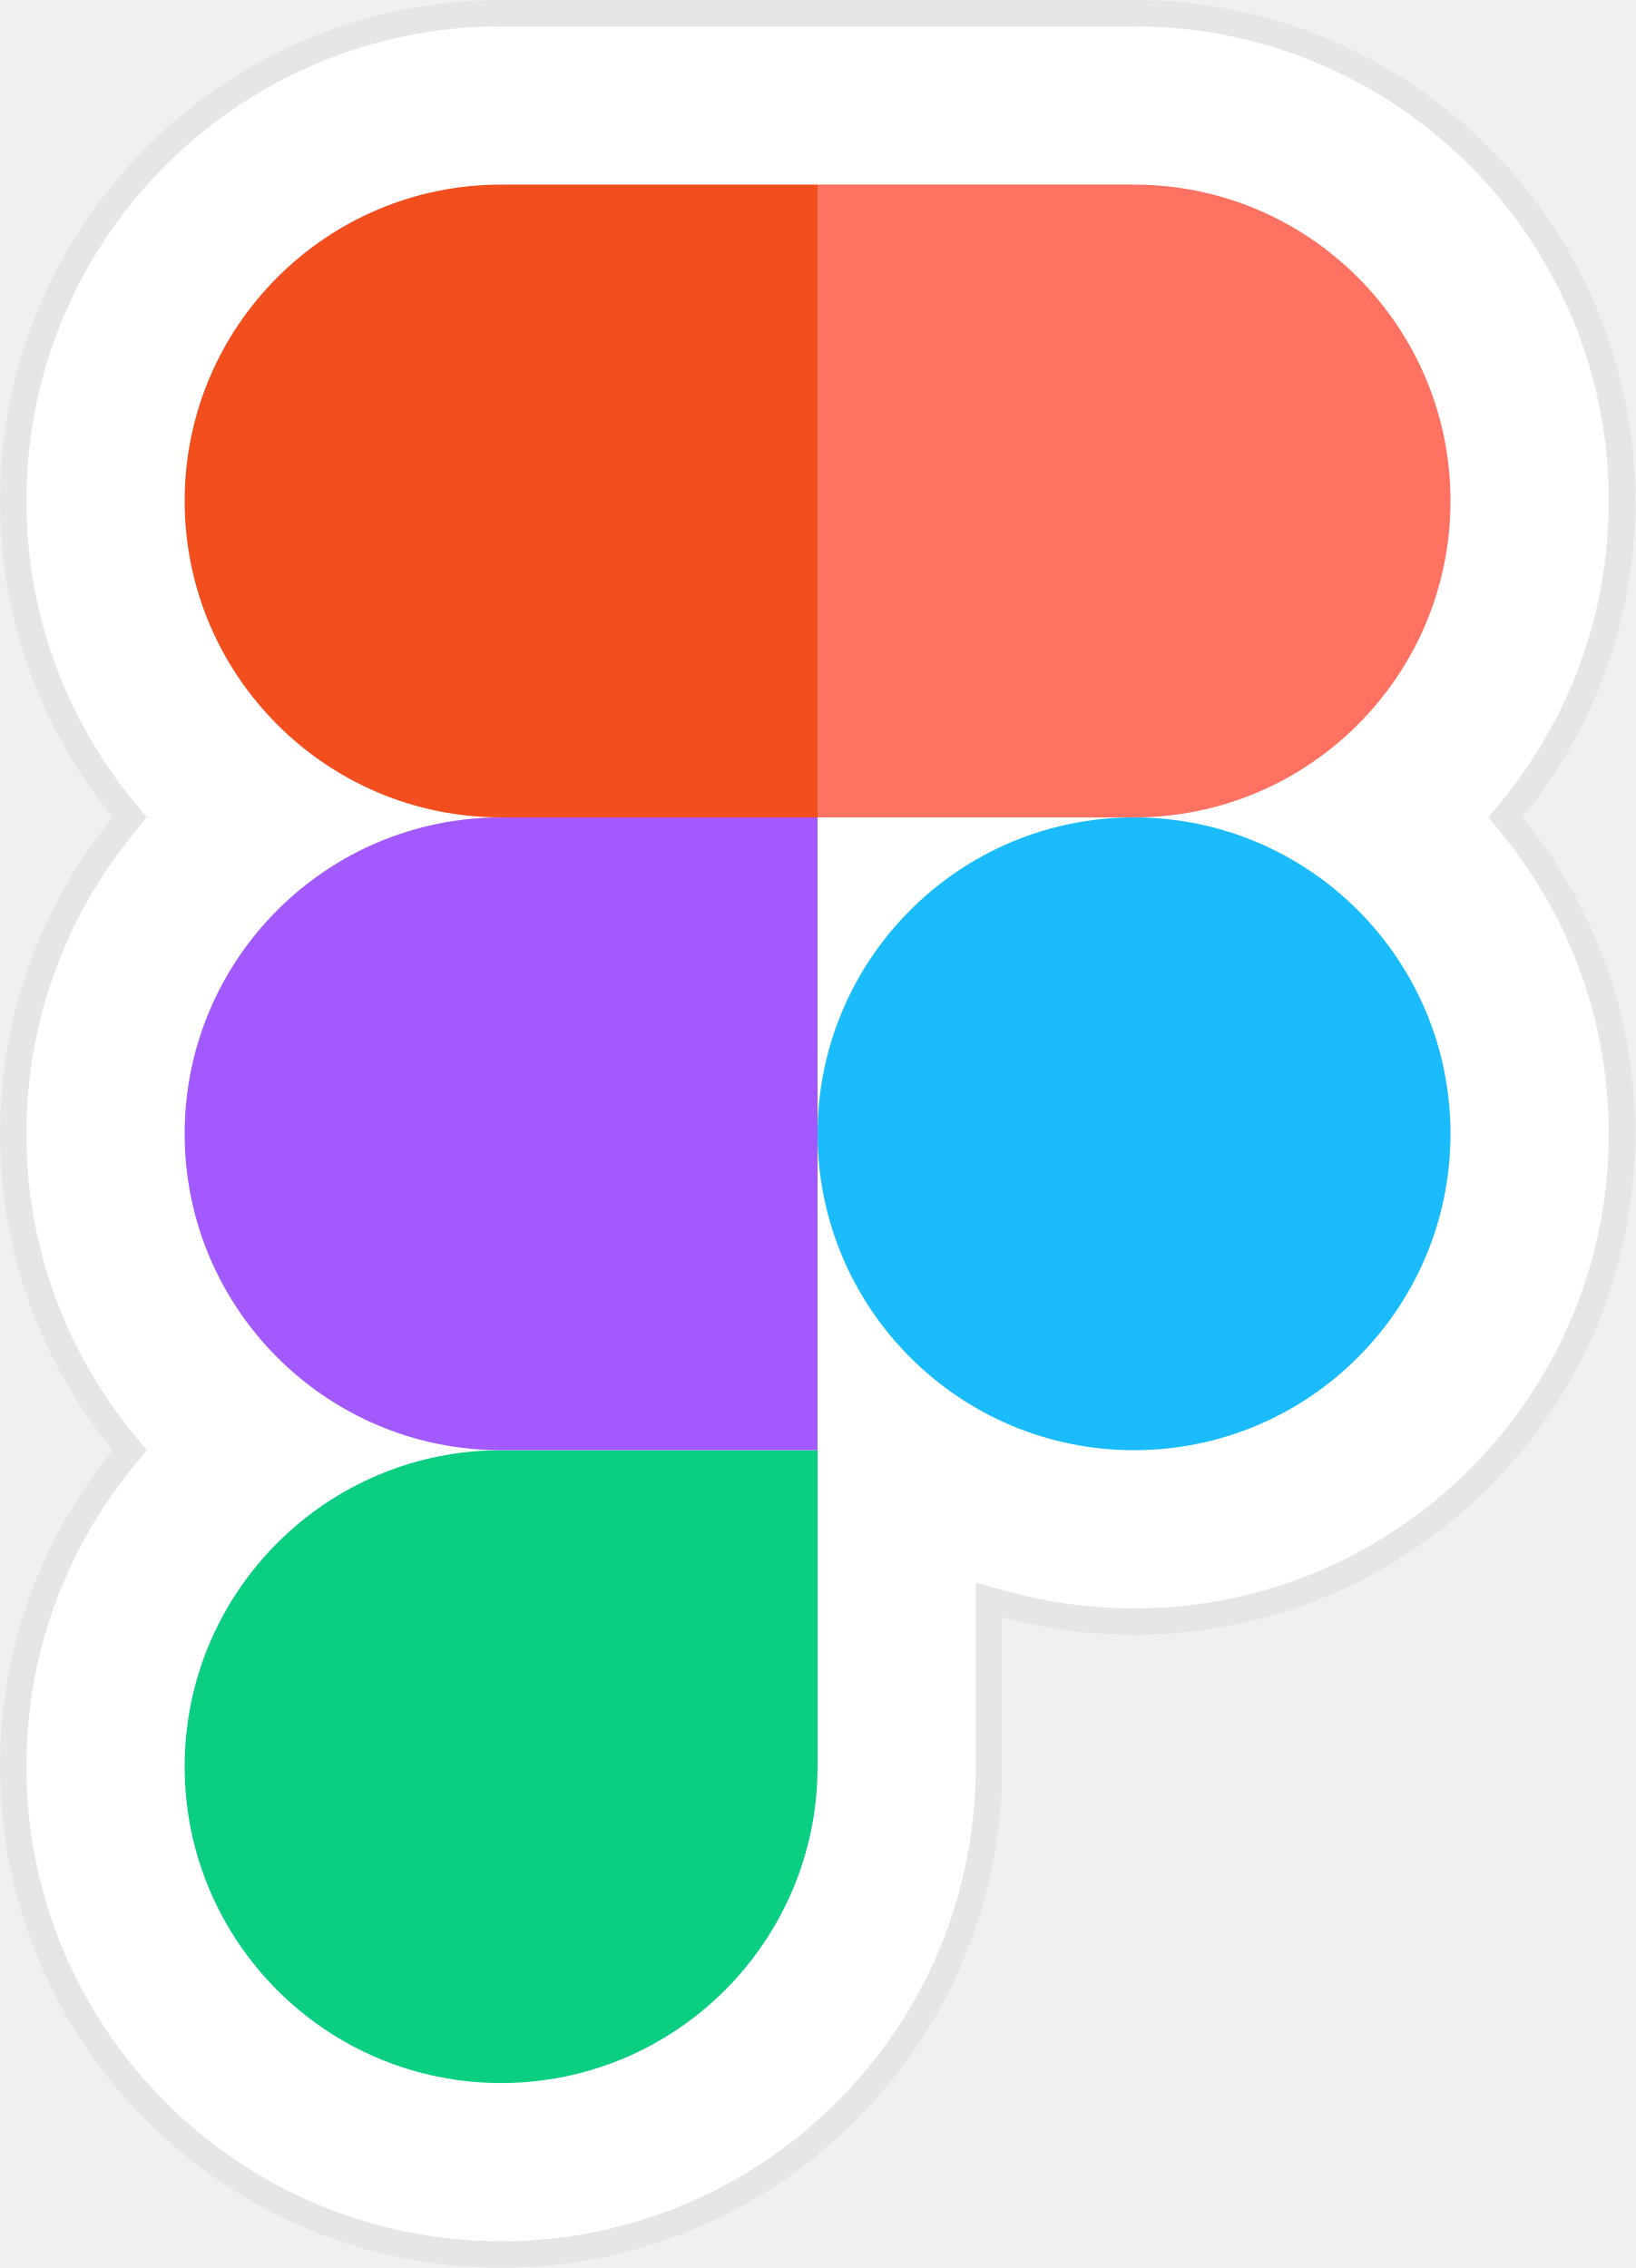
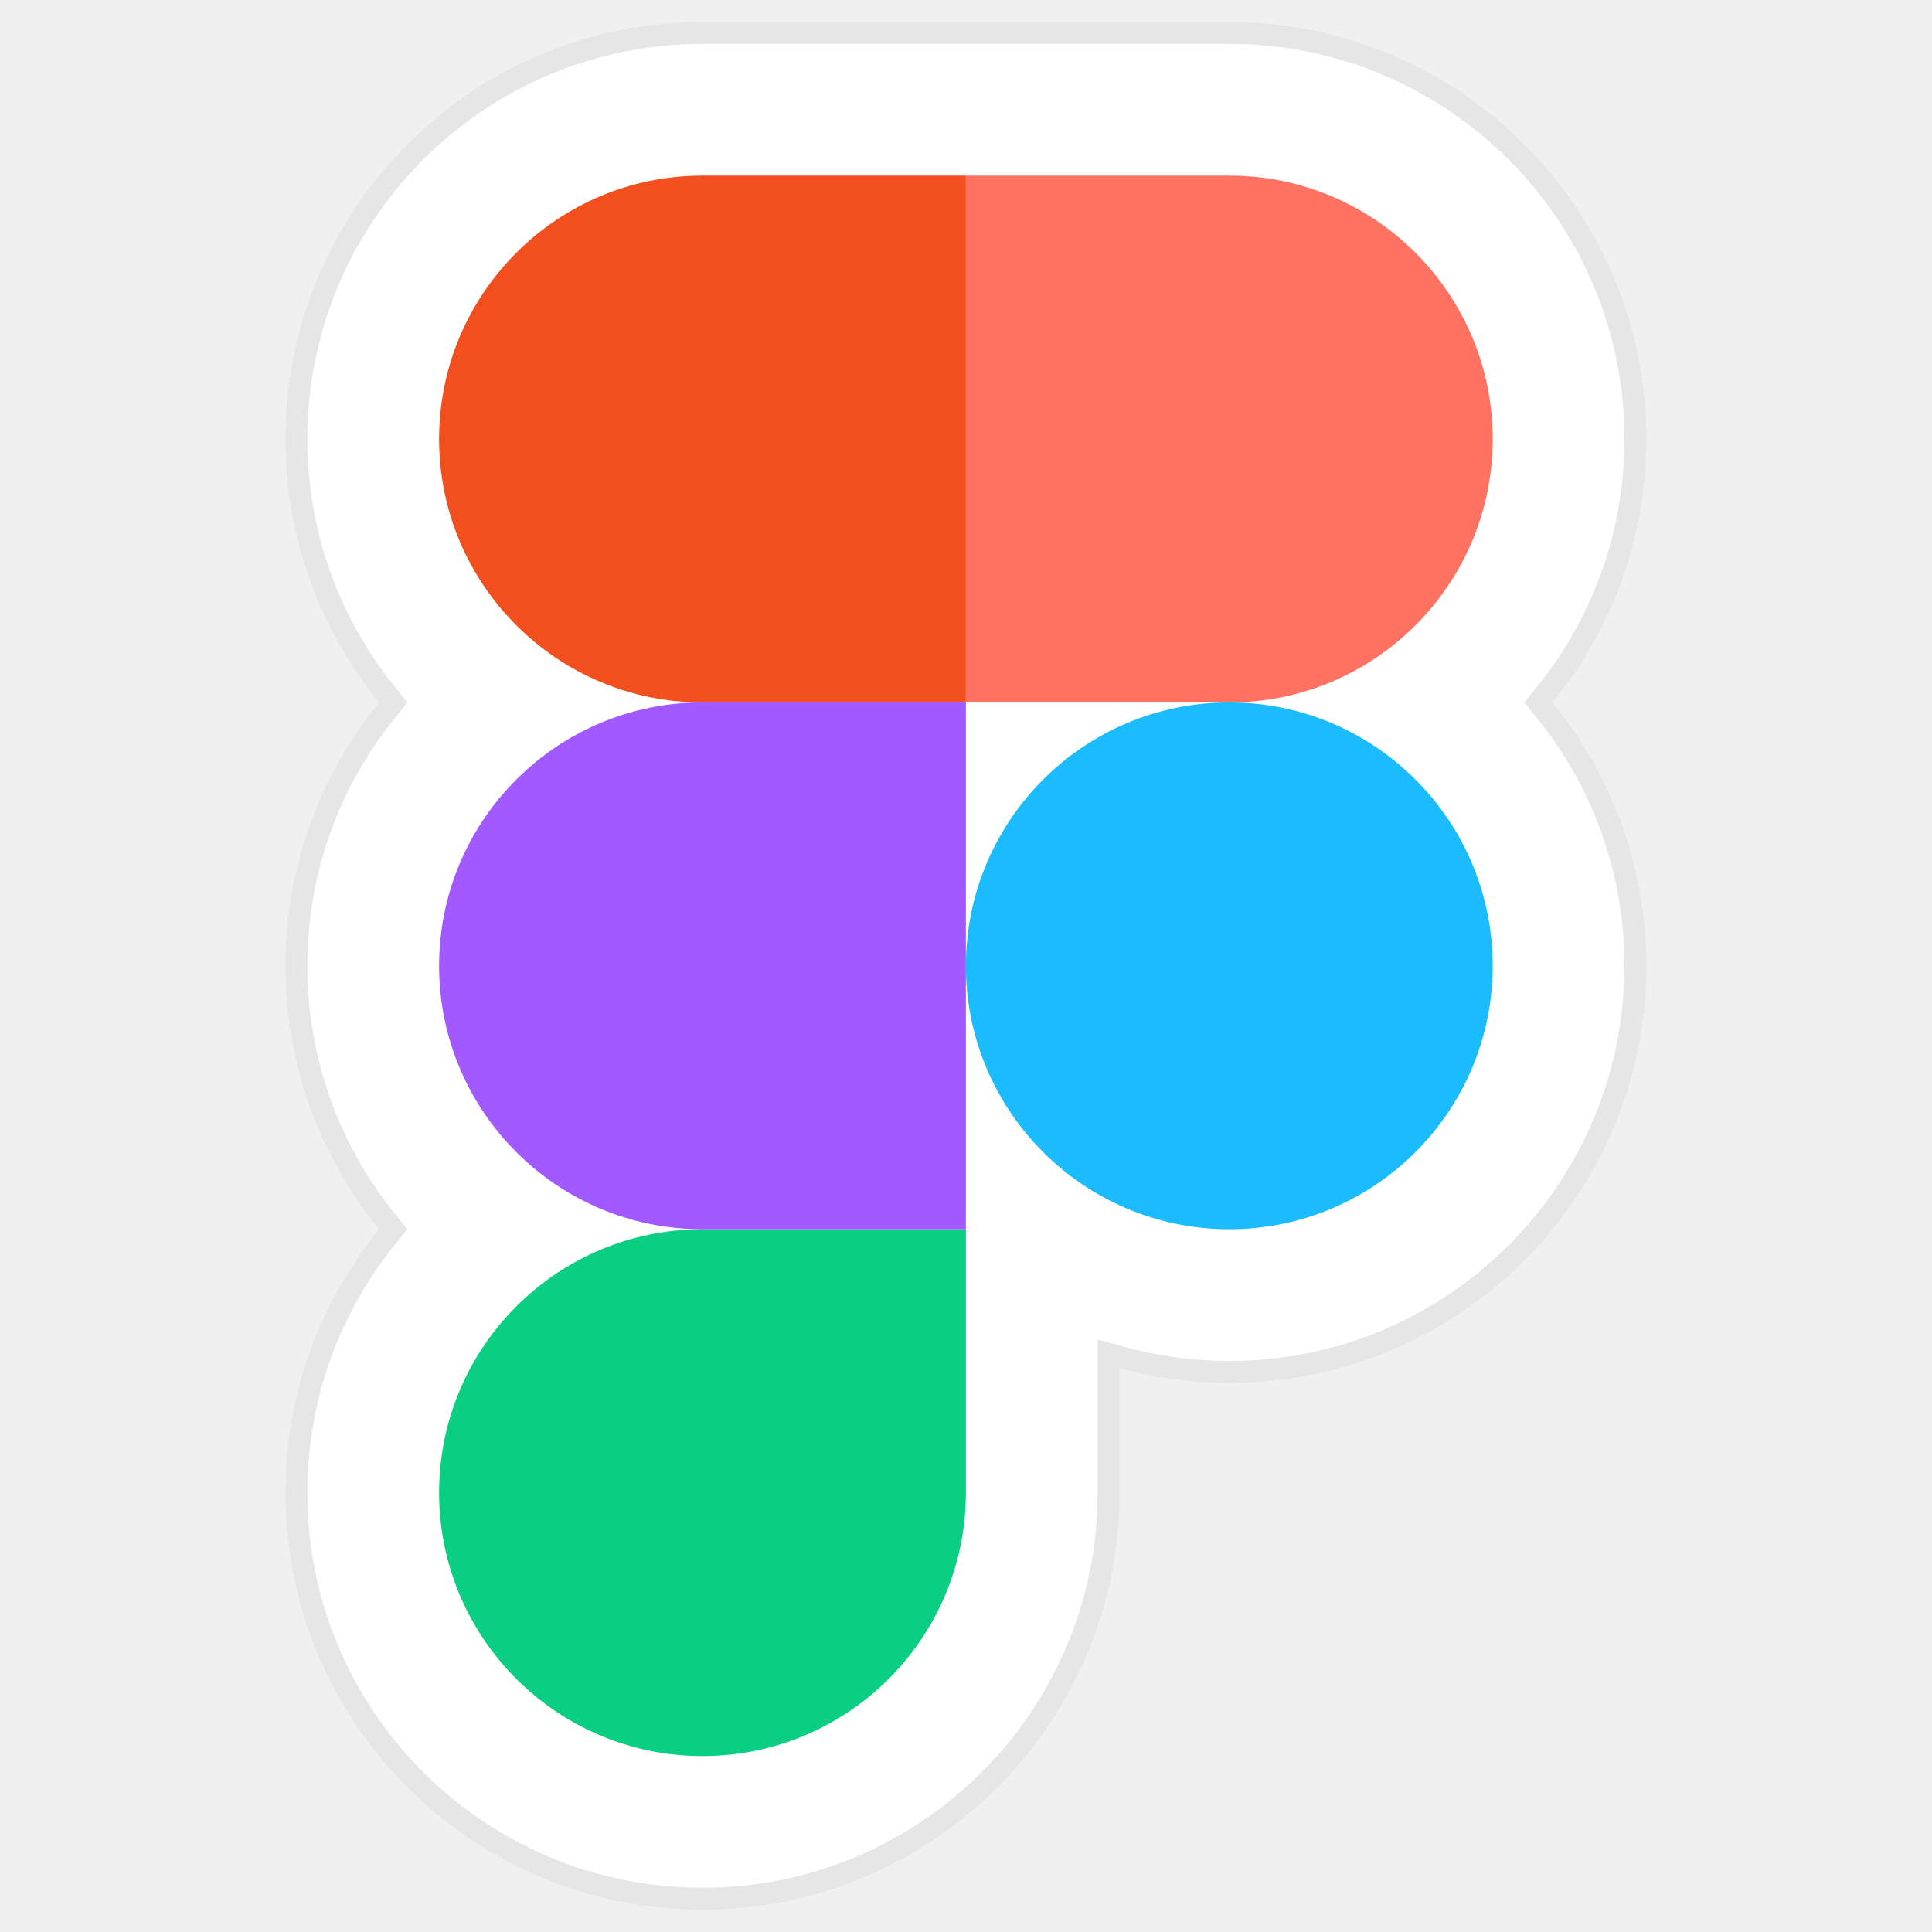
- <svg xmlns="http://www.w3.org/2000/svg" width="62" height="86" viewBox="0 0 62 86" fill="none">
-   <path d="M42.993 0C53.317 0 61.725 8.244 61.985 18.507L61.991 18.997C61.991 23.547 60.389 27.723 57.72 30.995C60.389 34.267 61.991 38.444 61.991 42.993C61.991 53.482 53.481 61.99 42.993 61.99C41.264 61.99 39.588 61.757 37.995 61.323V66.988C37.995 77.476 29.486 85.985 18.998 85.985C8.51 85.985 0 77.477 0 66.988C0 62.439 1.602 58.262 4.271 54.99C1.602 51.719 0 47.543 0 42.993C0 38.443 1.602 34.266 4.271 30.994C1.602 27.722 0 23.547 0 18.997C0 8.508 8.51 0 18.998 0H42.993Z" fill="white" />
-   <path d="M18.998 0.5H42.993C52.888 0.5 60.976 8.279 61.468 18.053L61.485 18.52L61.491 19.003C61.49 23.431 59.93 27.494 57.332 30.679L57.074 30.995L57.332 31.311C59.931 34.498 61.491 38.563 61.491 42.993L61.485 43.471C61.231 53.462 53.045 61.49 42.993 61.49L42.364 61.48C40.902 61.43 39.483 61.21 38.126 60.841L37.495 60.669V66.988L37.489 67.466C37.235 77.457 29.051 85.485 18.998 85.485C8.786 85.485 0.5 77.201 0.5 66.988C0.5 62.558 2.06 58.493 4.659 55.307L4.917 54.99L4.659 54.674C2.06 51.488 0.5 47.423 0.5 42.993C0.5 38.562 2.06 34.496 4.659 31.311L4.917 30.994L4.659 30.678C2.06 27.492 0.5 23.427 0.5 18.997L0.506 18.52C0.76 8.527 8.946 0.5 18.998 0.5Z" stroke="black" stroke-opacity="0.1" />
-   <g clip-path="url(#clip0_148_1050)">
-     <path d="M18.997 78.986C25.62 78.986 30.995 73.611 30.995 66.988V54.99H18.997C12.375 54.99 7 60.365 7 66.988C7 73.611 12.375 78.986 18.997 78.986Z" fill="#0ACF83" />
-     <path d="M7 42.993C7 36.37 12.375 30.995 18.997 30.995H30.995V54.99H18.997C12.375 54.99 7 49.615 7 42.993Z" fill="#A259FF" />
-     <path d="M7 18.997C7 12.375 12.375 7 18.997 7H30.995V30.995H18.997C12.375 30.995 7 25.62 7 18.997Z" fill="#F24E1E" />
-     <path d="M30.995 7H42.993C49.615 7 54.99 12.375 54.99 18.997C54.99 25.62 49.615 30.995 42.993 30.995H30.995V7Z" fill="#FF7262" />
-     <path d="M54.99 42.993C54.99 49.615 49.615 54.99 42.993 54.99C36.37 54.99 30.995 49.615 30.995 42.993C30.995 36.37 36.37 30.995 42.993 30.995C49.615 30.995 54.99 36.37 54.99 42.993Z" fill="#1ABCFE" />
+ <svg xmlns="http://www.w3.org/2000/svg" width="88" height="88" viewBox="0 0 88 88" fill="none">
+   <path d="M55.993 1C66.317 1 74.725 9.244 74.985 19.507L74.991 19.997C74.991 24.547 73.389 28.723 70.72 31.995C73.389 35.267 74.991 39.444 74.991 43.993C74.991 54.482 66.481 62.99 55.993 62.99C54.264 62.99 52.588 62.757 50.995 62.323V67.988C50.995 78.476 42.486 86.985 31.998 86.985C21.51 86.985 13 78.477 13 67.988C13 63.439 14.602 59.262 17.271 55.99C14.602 52.719 13 48.543 13 43.993C13 39.443 14.602 35.266 17.271 31.994C14.602 28.722 13 24.547 13 19.997C13 9.508 21.51 1 31.998 1H55.993Z" fill="white" />
+   <path d="M31.998 1.5H55.993C65.888 1.5 73.976 9.279 74.468 19.053L74.485 19.52L74.491 20.003C74.49 24.431 72.93 28.494 70.332 31.679L70.074 31.995L70.332 32.312C72.931 35.498 74.491 39.563 74.491 43.993L74.485 44.471C74.231 54.462 66.045 62.49 55.993 62.49L55.364 62.48C53.902 62.43 52.483 62.21 51.126 61.841L50.495 61.669V67.988L50.489 68.466C50.235 78.457 42.051 86.485 31.998 86.485C21.786 86.485 13.5 78.201 13.5 67.988C13.5 63.558 15.06 59.493 17.659 56.307L17.917 55.99L17.659 55.674C15.06 52.488 13.5 48.423 13.5 43.993C13.5 39.562 15.06 35.496 17.659 32.31L17.917 31.994L17.659 31.678C15.06 28.492 13.5 24.427 13.5 19.997L13.506 19.52C13.76 9.527 21.946 1.5 31.998 1.5Z" stroke="black" stroke-opacity="0.1" />
+   <g clip-path="url(#clip0_232_1021)">
+     <path d="M31.997 79.986C38.62 79.986 43.995 74.611 43.995 67.988V55.99H31.997C25.375 55.99 20 61.365 20 67.988C20 74.611 25.375 79.986 31.997 79.986Z" fill="#0ACF83" />
+     <path d="M20 43.993C20 37.37 25.375 31.995 31.997 31.995H43.995V55.99H31.997C25.375 55.99 20 50.615 20 43.993Z" fill="#A259FF" />
+     <path d="M20 19.997C20 13.375 25.375 8 31.997 8H43.995V31.995H31.997C25.375 31.995 20 26.62 20 19.997Z" fill="#F24E1E" />
+     <path d="M43.995 8H55.993C62.615 8 67.99 13.375 67.99 19.997C67.99 26.62 62.615 31.995 55.993 31.995H43.995V8Z" fill="#FF7262" />
+     <path d="M67.99 43.993C67.99 50.615 62.615 55.99 55.993 55.99C49.37 55.99 43.995 50.615 43.995 43.993C43.995 37.37 49.37 31.995 55.993 31.995C62.615 31.995 67.99 37.37 67.99 43.993Z" fill="#1ABCFE" />
  </g>
  <defs>
-     <clipPath id="clip0_148_1050">
-       <rect width="48" height="71.986" fill="white" transform="translate(6.99512 7)" />
+     <clipPath id="clip0_232_1021">
+       <rect width="48" height="71.986" fill="white" transform="translate(19.9951 8)" />
    </clipPath>
  </defs>
</svg>
